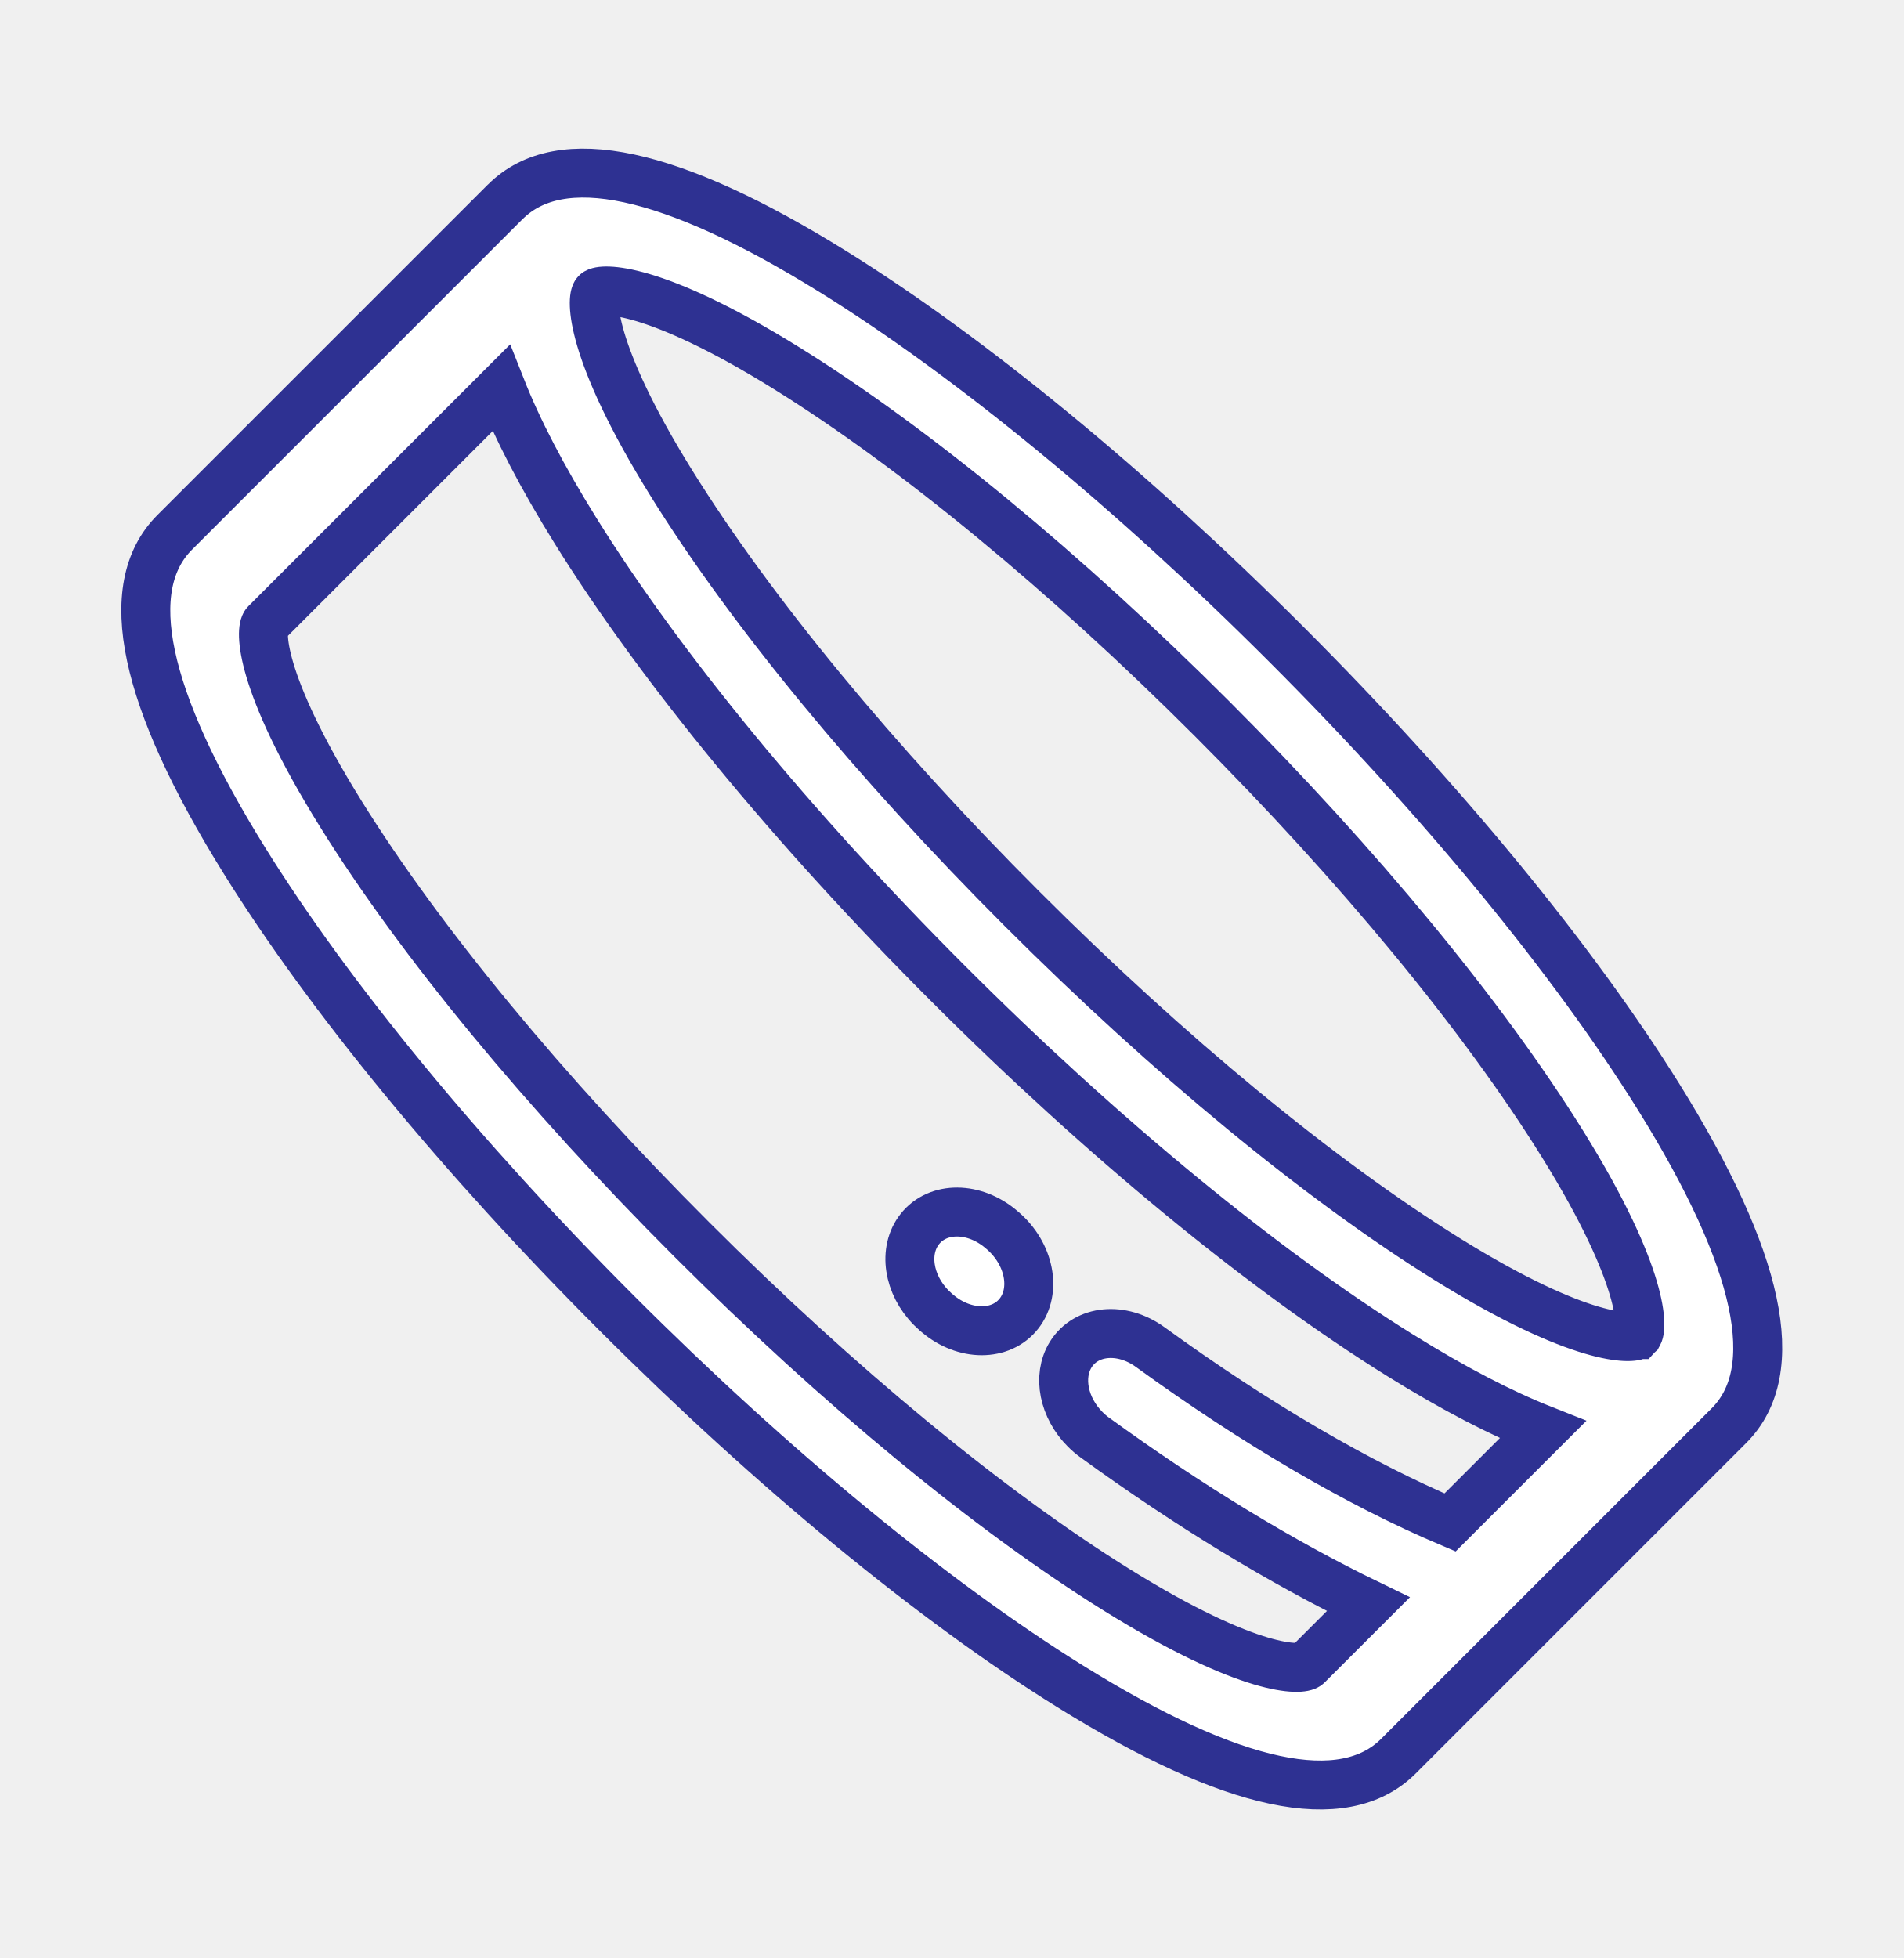
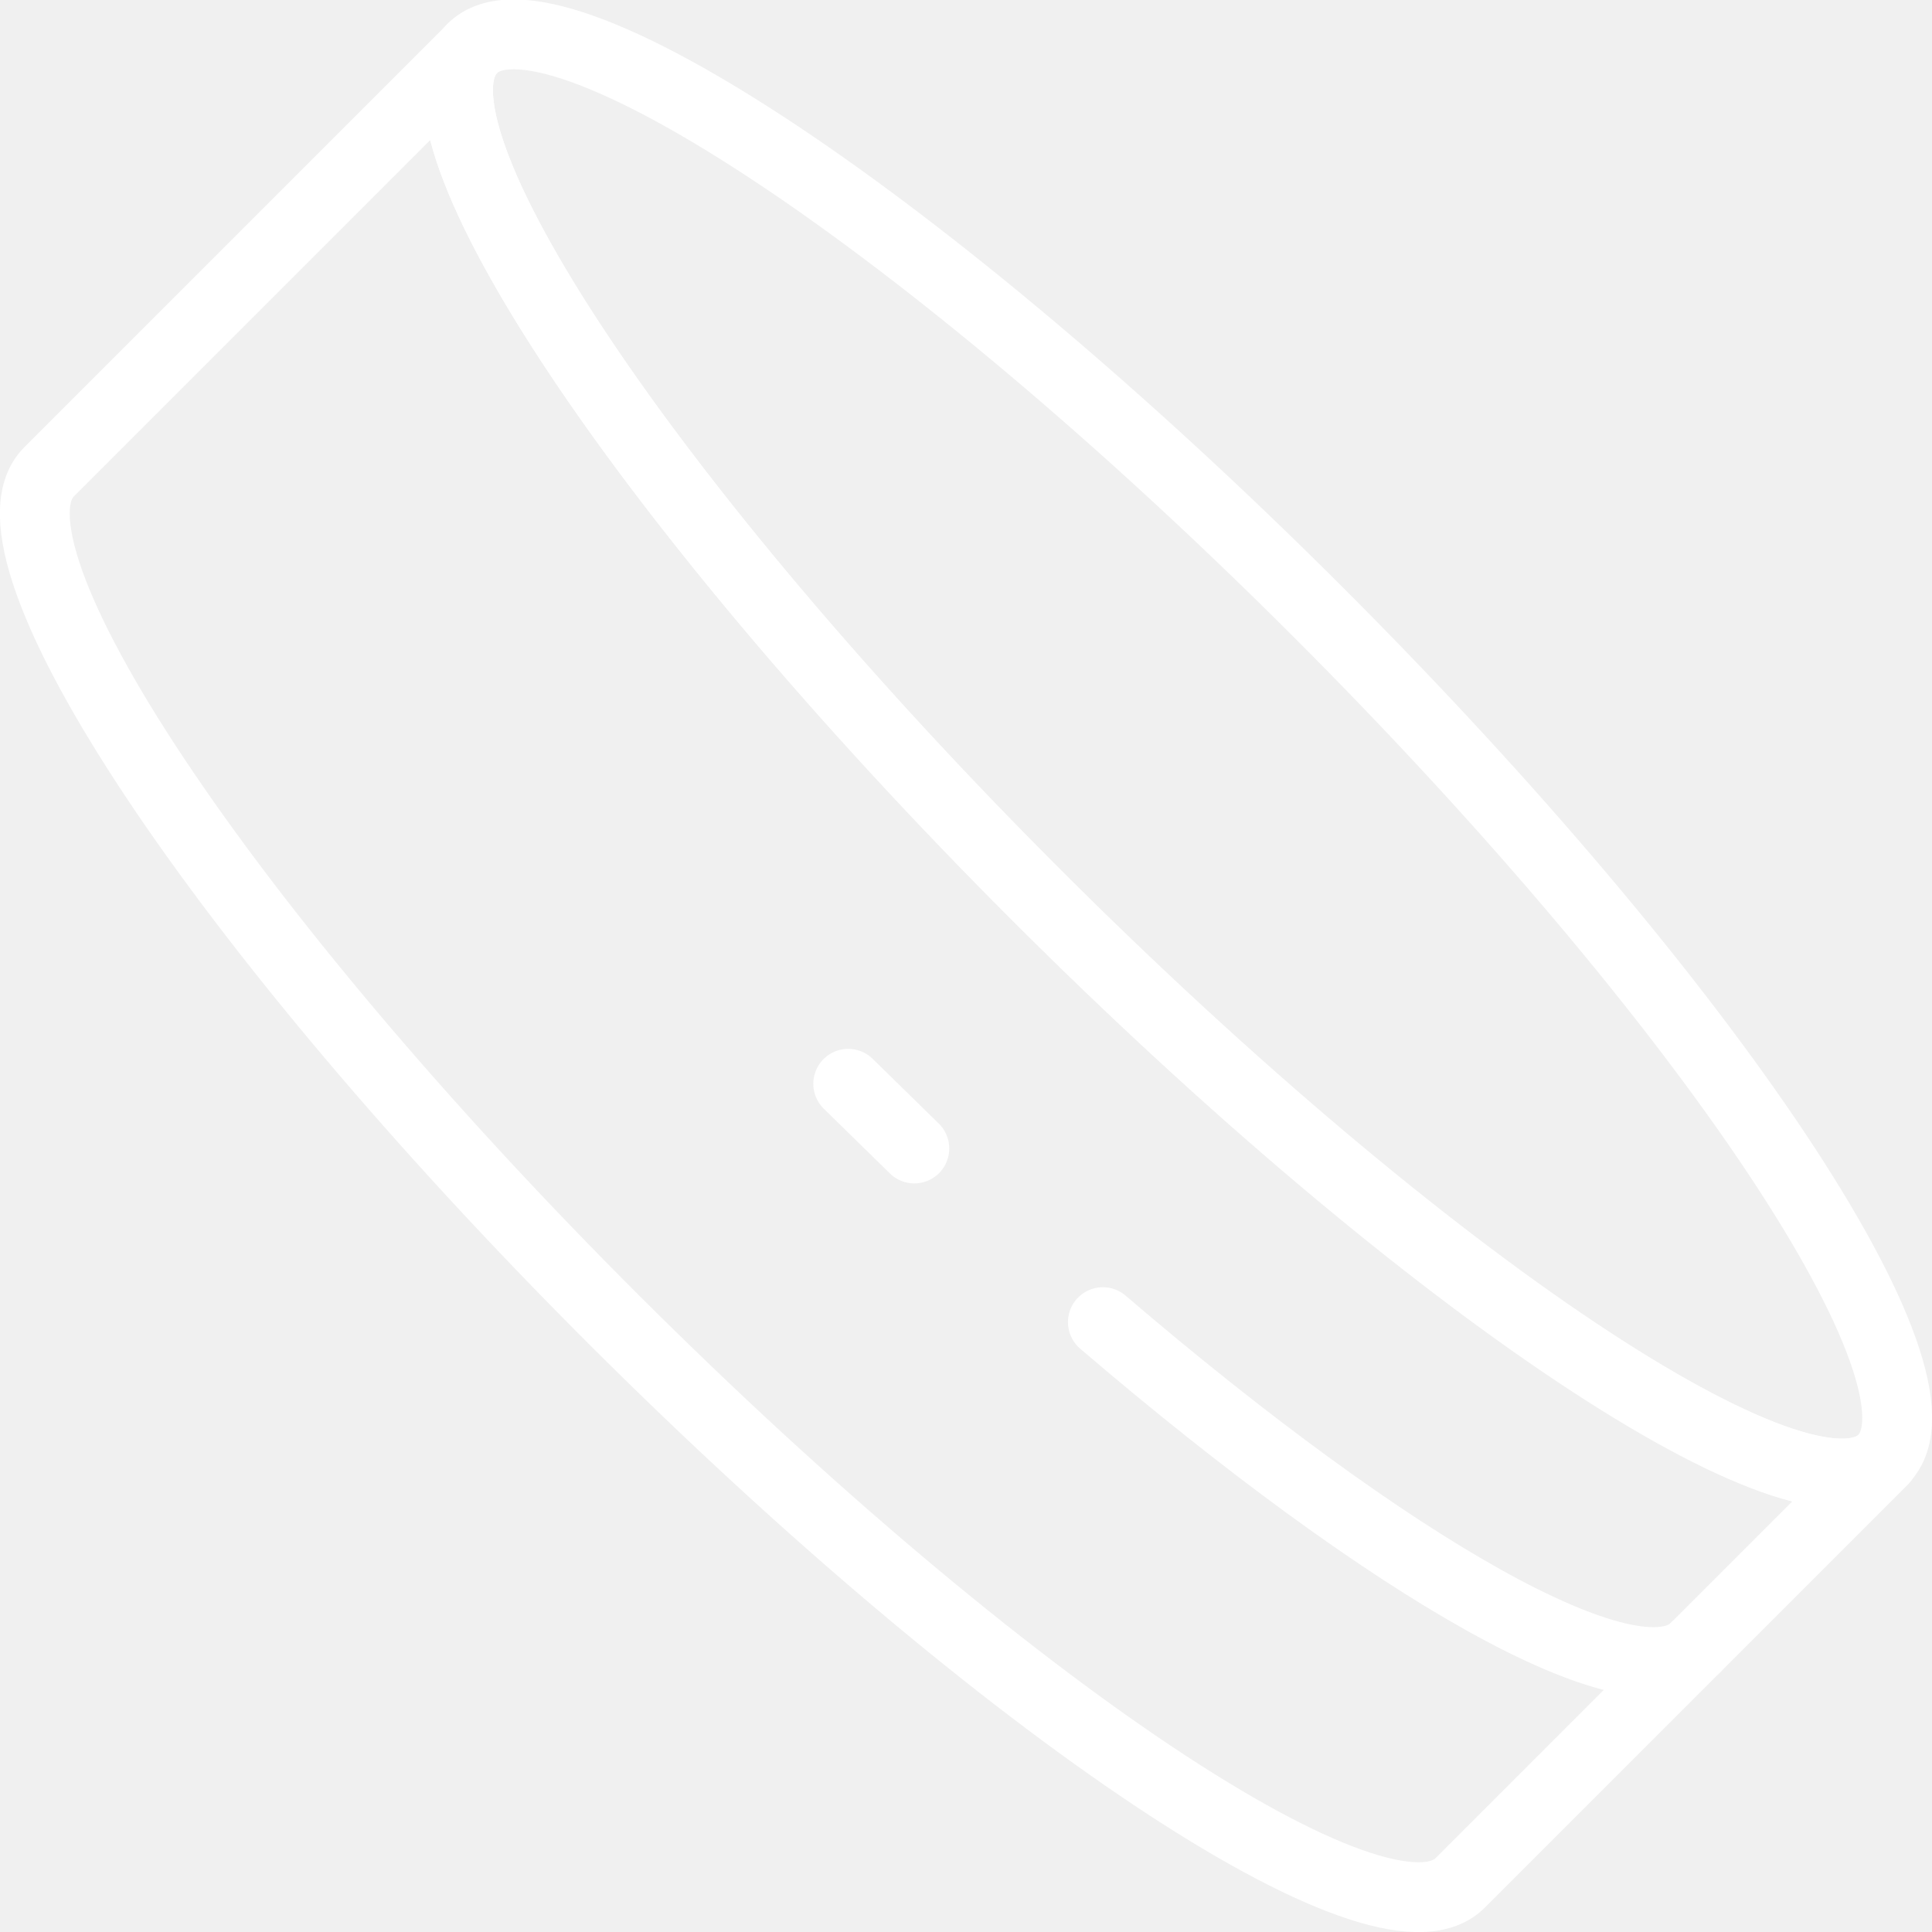
- <svg xmlns="http://www.w3.org/2000/svg" width="35" height="36" viewBox="0 0 35 36" fill="none">
-   <path d="M30.5 20.175C28.933 17.655 26.502 14.697 23.652 11.848C20.803 8.998 17.846 6.567 15.325 5C12.331 3.139 10.301 2.705 9.292 3.709C9.291 3.71 9.289 3.711 9.288 3.712L3.212 9.788C2.202 10.798 2.633 12.828 4.493 15.821C6.056 18.336 8.491 21.295 11.348 24.152C14.205 27.009 17.163 29.444 19.679 31.007C22.672 32.867 24.701 33.298 25.712 32.288L31.784 26.216C31.785 26.215 31.787 26.213 31.788 26.212C32.796 25.204 32.363 23.172 30.5 20.175ZM14.471 6.775C16.812 8.23 19.587 10.517 22.285 13.215C24.983 15.914 27.271 18.689 28.726 21.03C30.272 23.518 30.195 24.453 30.115 24.538C30.115 24.538 30.115 24.538 30.114 24.538L30.113 24.54C30.026 24.62 29.091 24.694 26.606 23.15C24.265 21.695 21.49 19.407 18.791 16.709C16.093 14.011 13.806 11.236 12.351 8.895C10.8 6.399 10.881 5.466 10.962 5.386C11.042 5.305 11.975 5.224 14.471 6.775ZM24.038 30.614C23.941 30.712 23.011 30.772 20.534 29.233C18.198 27.781 15.421 25.491 12.715 22.785C10.009 20.079 7.719 17.302 6.267 14.966C4.728 12.489 4.788 11.559 4.886 11.462L9.214 7.134C9.517 7.902 9.97 8.774 10.576 9.749C12.143 12.27 14.575 15.227 17.424 18.076C20.273 20.926 23.231 23.358 25.751 24.924C26.726 25.53 27.598 25.983 28.366 26.287L26.66 27.992C24.974 27.277 23.084 26.173 21.148 24.768C20.623 24.386 19.968 24.449 19.685 24.907C19.436 25.312 19.56 25.889 19.953 26.281C20.006 26.334 20.063 26.384 20.126 26.429C21.853 27.683 23.562 28.722 25.158 29.495L24.038 30.614Z" fill="white" stroke="#2E3192" stroke-width="0.9" />
-   <path d="M18.735 24.151C19.064 23.73 18.929 23.047 18.431 22.623L18.411 22.606C17.915 22.181 17.244 22.177 16.912 22.597C16.599 22.992 16.698 23.621 17.125 24.048C17.151 24.074 17.179 24.1 17.207 24.125L17.237 24.15C17.735 24.572 18.405 24.573 18.735 24.151Z" fill="white" stroke="#2E3192" stroke-width="0.9" />
+ <svg xmlns="http://www.w3.org/2000/svg" viewBox="0 0 41.5 41.5">
+   <ellipse cx="25.3" cy="16.2" rx="4.29" ry="21.43" transform="translate(-4.05 22.63) rotate(-45)" fill="none" stroke="#fff" stroke-linecap="round" stroke-linejoin="round" stroke-width="1.5" />
+   <path d="M19.64,24.67l-1.42-1.39" fill="none" stroke="#fff" stroke-linecap="round" stroke-linejoin="round" stroke-width="1.5" />
+   <path d="M36.41,35.4c-1.31,1.3-6.53-1.7-12.72-7" fill="none" stroke="#fff" stroke-linecap="round" stroke-linejoin="round" stroke-width="1.5" />
+   <path d="M40.45,31.36l-9.09,9.09c-1.68,1.67-9.82-3.76-18.19-12.12S-.62,11.82,1.05,10.14l9.09-9.09C8.47,2.73,13.9,10.87,22.27,19.23S38.77,33,40.45,31.36Z" fill="none" stroke="#fff" stroke-linecap="round" stroke-linejoin="round" stroke-width="1.5" />
</svg>
